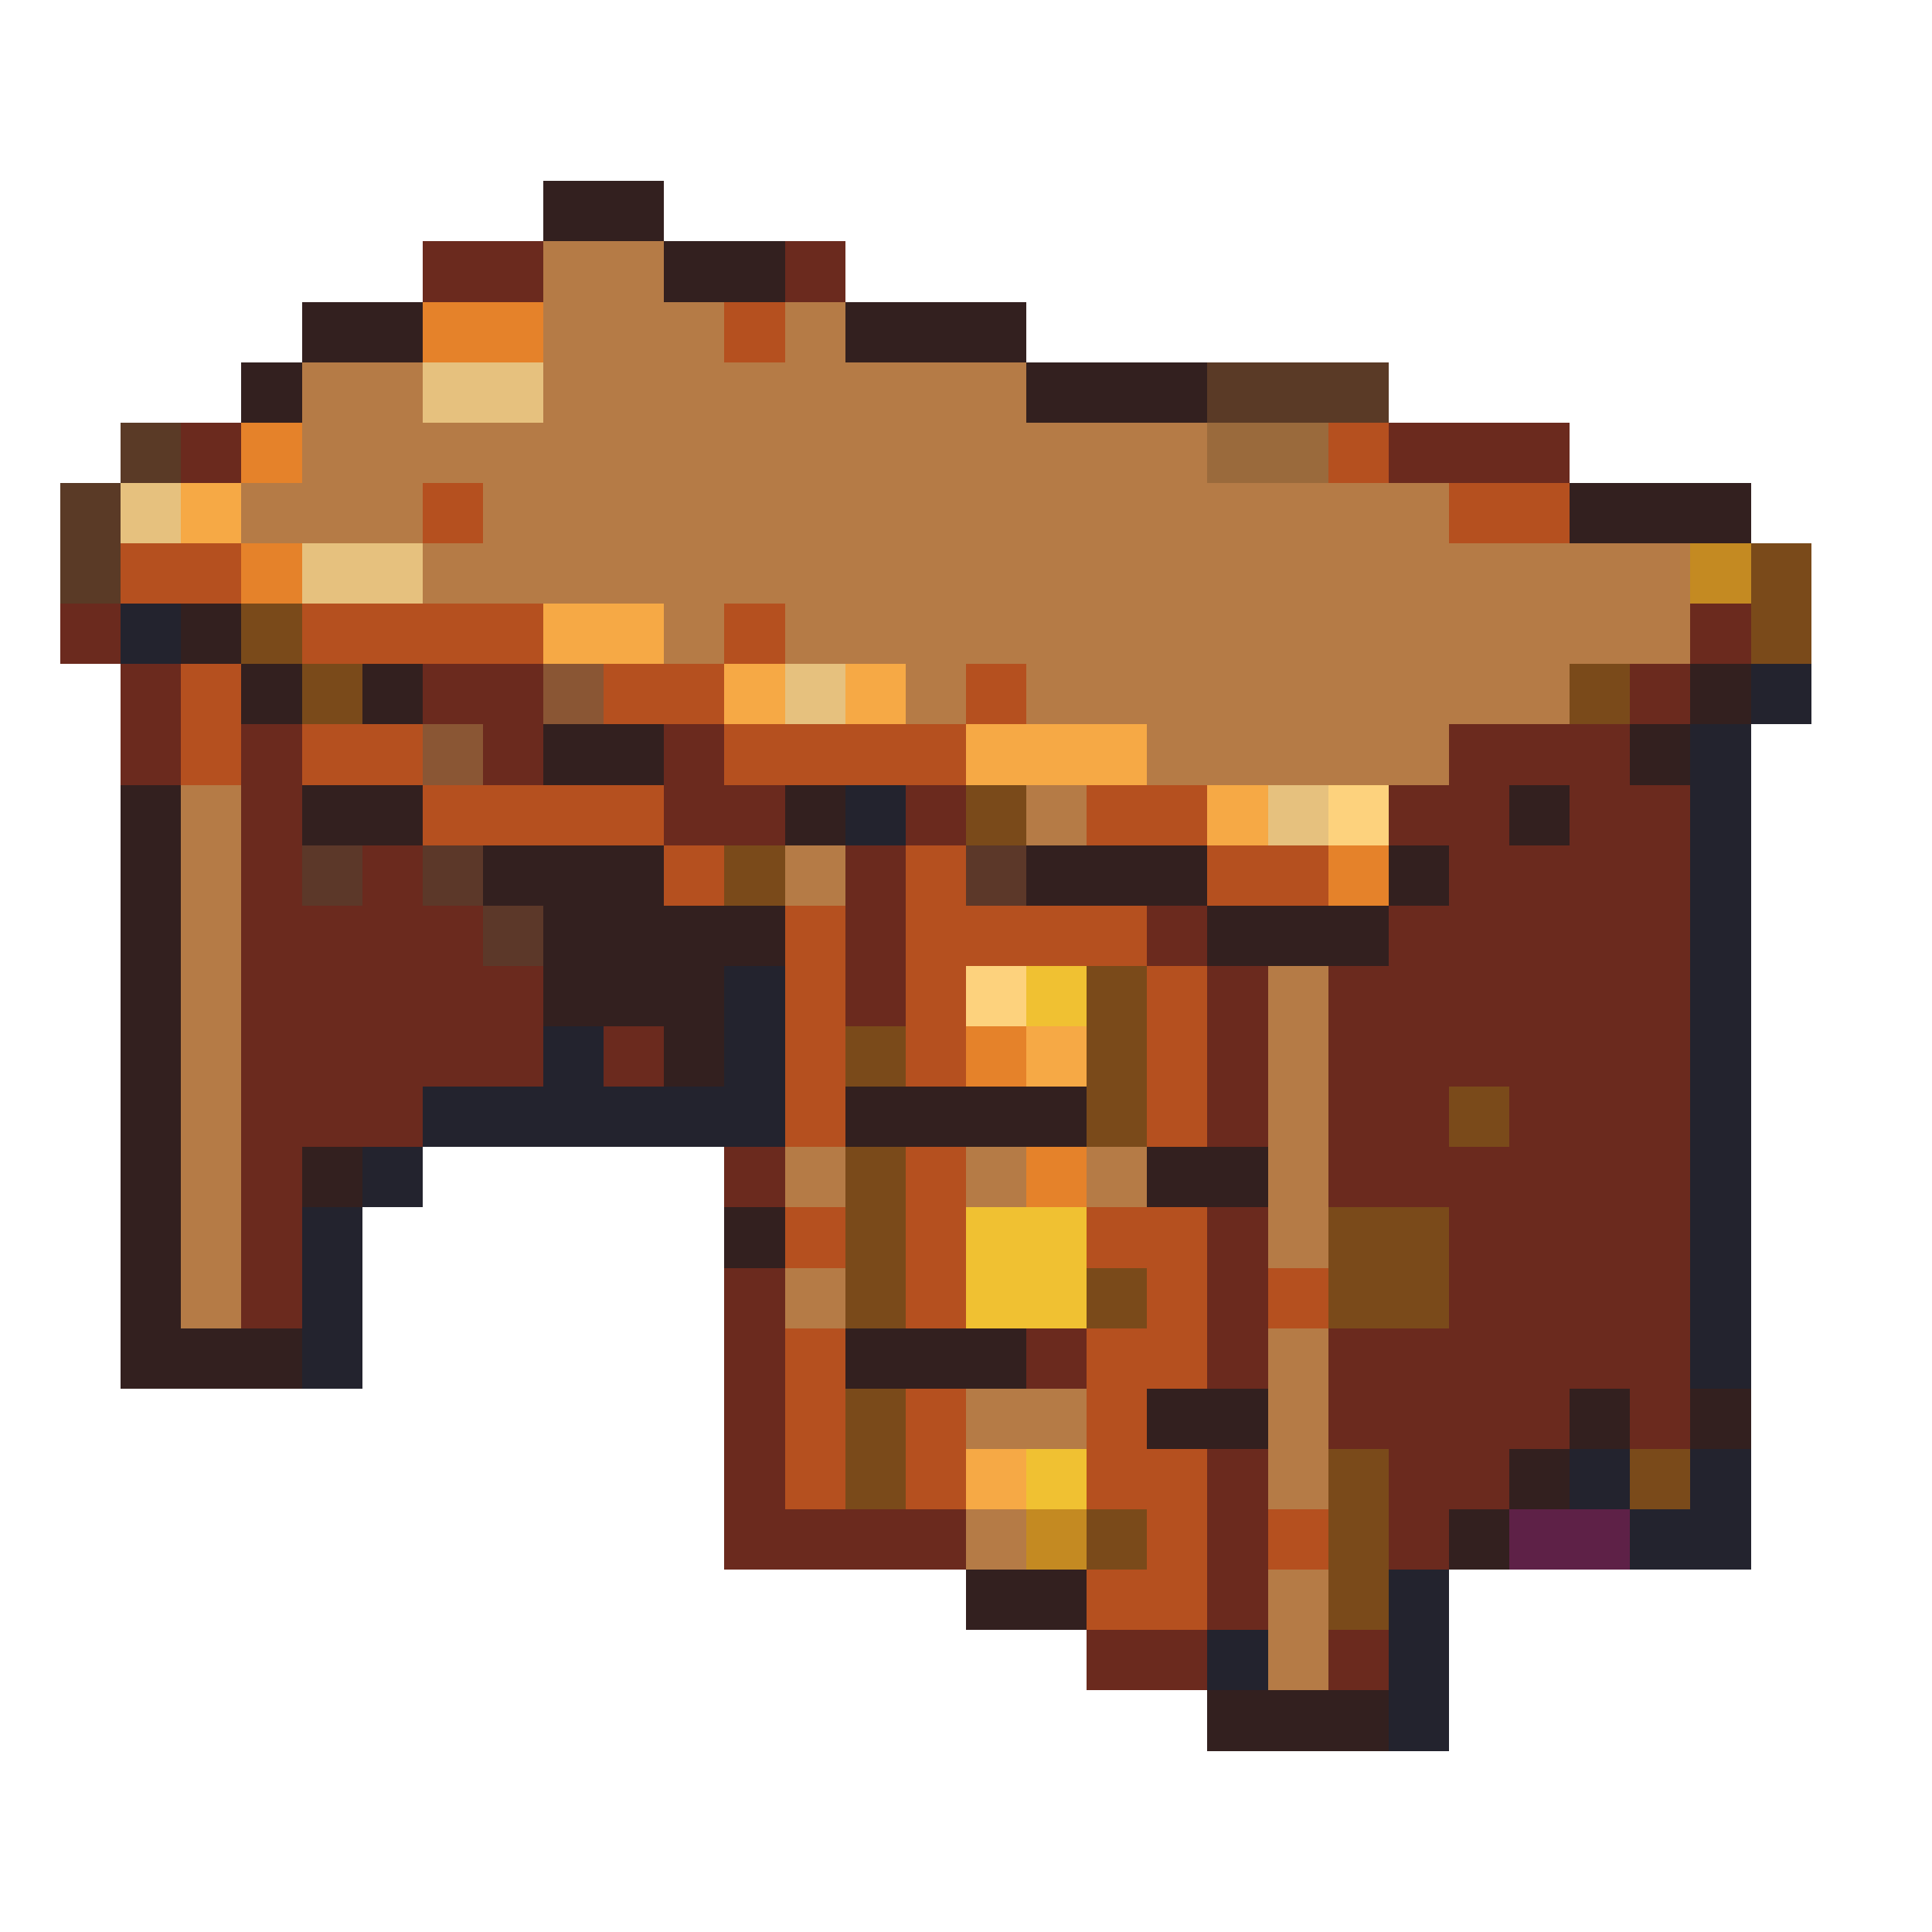
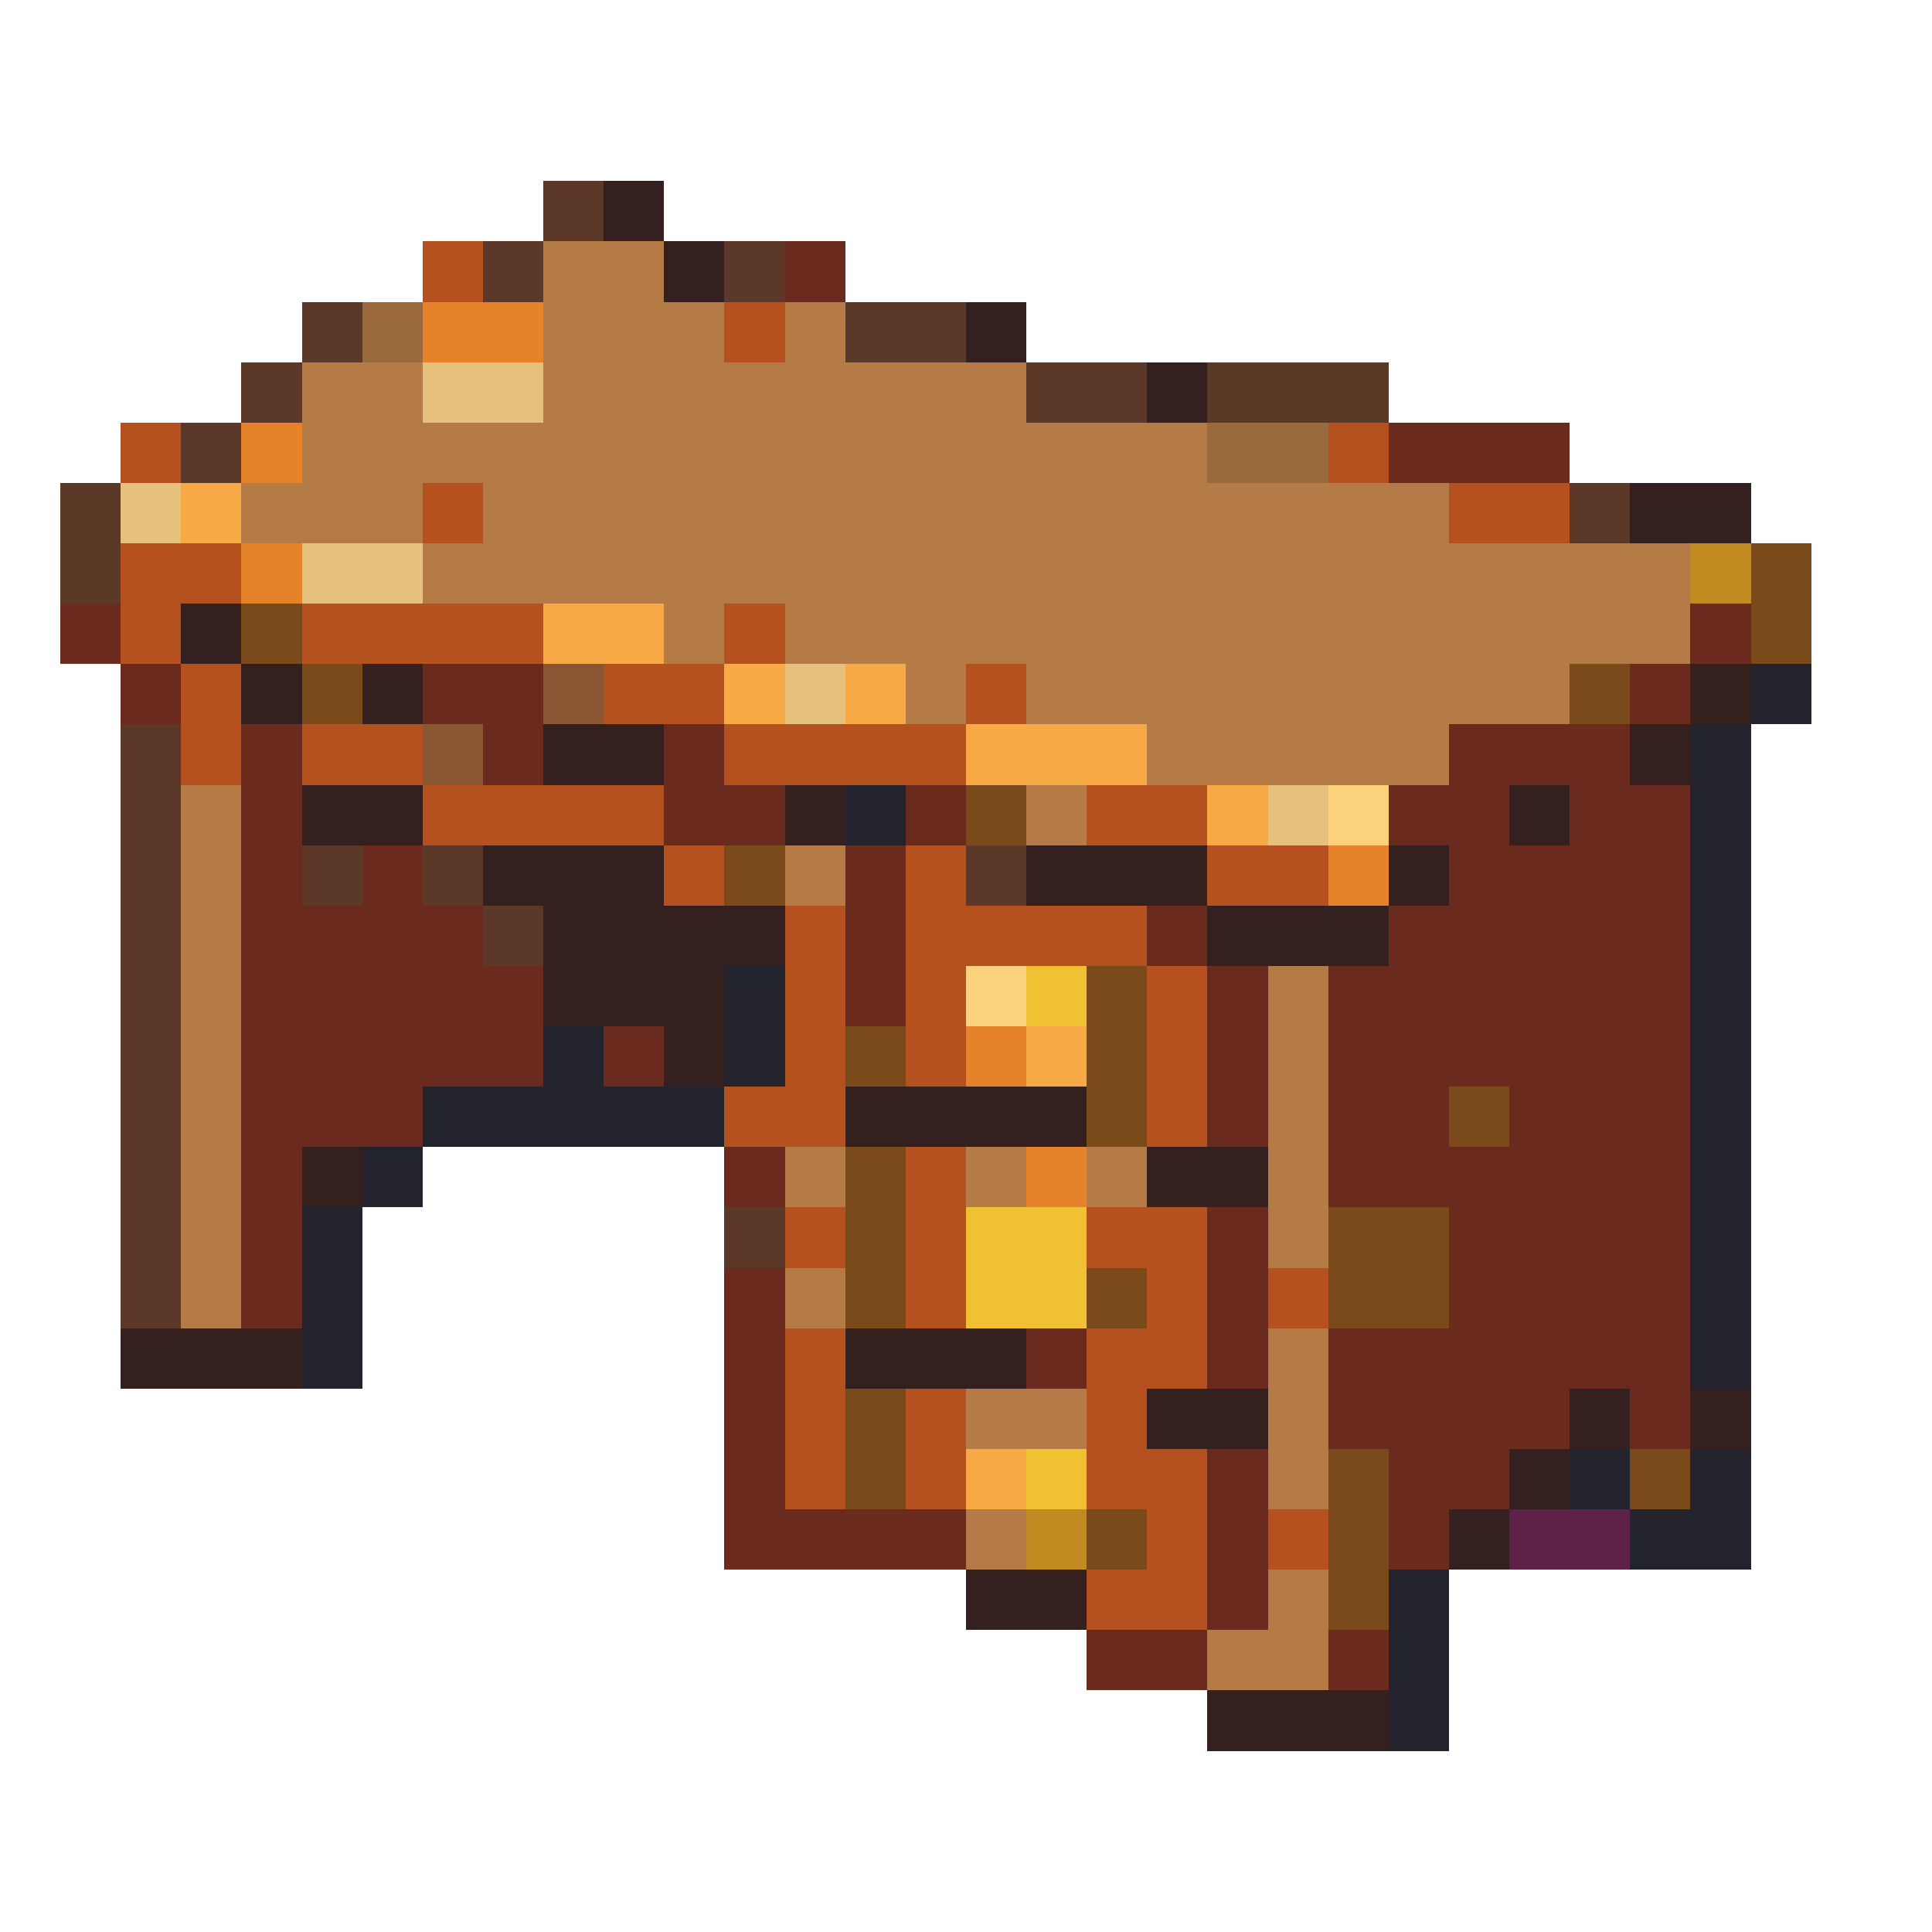
<svg xmlns="http://www.w3.org/2000/svg" width="32" height="32" viewBox="0 0 32 32" shape-rendering="crispEdges">
-   <rect x="9" y="3" width="2" height="1" fill="#33201f" />
-   <rect x="7" y="4" width="2" height="1" fill="#6b2a1e" />
+   <rect x="9" y="3" width="1" height="1" fill="#5c3829" />
+   <rect x="10" y="3" width="1" height="1" fill="#33201f" />
+   <rect x="7" y="4" width="1" height="1" fill="#b5501f" />
+   <rect x="8" y="4" width="1" height="1" fill="#5c3829" />
  <rect x="9" y="4" width="2" height="1" fill="#b57b46" />
-   <rect x="11" y="4" width="2" height="1" fill="#33201f" />
+   <rect x="11" y="4" width="1" height="1" fill="#33201f" />
+   <rect x="12" y="4" width="1" height="1" fill="#5c3829" />
  <rect x="13" y="4" width="1" height="1" fill="#6b2a1e" />
-   <rect x="5" y="5" width="2" height="1" fill="#33201f" />
+   <rect x="5" y="5" width="1" height="1" fill="#5c3829" />
+   <rect x="6" y="5" width="1" height="1" fill="#9a6a3c" />
  <rect x="7" y="5" width="2" height="1" fill="#e5822a" />
  <rect x="9" y="5" width="3" height="1" fill="#b57b46" />
  <rect x="12" y="5" width="1" height="1" fill="#b5501f" />
  <rect x="13" y="5" width="1" height="1" fill="#b57b46" />
-   <rect x="14" y="5" width="3" height="1" fill="#33201f" />
-   <rect x="4" y="6" width="1" height="1" fill="#33201f" />
+   <rect x="14" y="5" width="2" height="1" fill="#5c3829" />
+   <rect x="16" y="5" width="1" height="1" fill="#33201f" />
+   <rect x="4" y="6" width="1" height="1" fill="#5c3829" />
  <rect x="5" y="6" width="2" height="1" fill="#b57b46" />
  <rect x="7" y="6" width="2" height="1" fill="#e6c17e" />
  <rect x="9" y="6" width="8" height="1" fill="#b57b46" />
-   <rect x="17" y="6" width="3" height="1" fill="#33201f" />
+   <rect x="17" y="6" width="2" height="1" fill="#5c3829" />
+   <rect x="19" y="6" width="1" height="1" fill="#33201f" />
  <rect x="20" y="6" width="3" height="1" fill="#5a3a26" />
-   <rect x="2" y="7" width="1" height="1" fill="#5a3a26" />
-   <rect x="3" y="7" width="1" height="1" fill="#6b2a1e" />
+   <rect x="2" y="7" width="1" height="1" fill="#b5501f" />
+   <rect x="3" y="7" width="1" height="1" fill="#5c3829" />
  <rect x="4" y="7" width="1" height="1" fill="#e5822a" />
  <rect x="5" y="7" width="15" height="1" fill="#b57b46" />
  <rect x="20" y="7" width="2" height="1" fill="#9a6a3c" />
  <rect x="22" y="7" width="1" height="1" fill="#b5501f" />
  <rect x="23" y="7" width="3" height="1" fill="#6b2a1e" />
  <rect x="1" y="8" width="1" height="1" fill="#5a3a26" />
  <rect x="2" y="8" width="1" height="1" fill="#e6c17e" />
  <rect x="3" y="8" width="1" height="1" fill="#f6a945" />
  <rect x="4" y="8" width="3" height="1" fill="#b57b46" />
  <rect x="7" y="8" width="1" height="1" fill="#b5501f" />
  <rect x="8" y="8" width="16" height="1" fill="#b57b46" />
  <rect x="24" y="8" width="2" height="1" fill="#b5501f" />
-   <rect x="26" y="8" width="3" height="1" fill="#33201f" />
+   <rect x="26" y="8" width="1" height="1" fill="#5c3829" />
+   <rect x="27" y="8" width="2" height="1" fill="#33201f" />
  <rect x="1" y="9" width="1" height="1" fill="#5a3a26" />
  <rect x="2" y="9" width="2" height="1" fill="#b5501f" />
  <rect x="4" y="9" width="1" height="1" fill="#e5822a" />
  <rect x="5" y="9" width="2" height="1" fill="#e6c17e" />
  <rect x="7" y="9" width="21" height="1" fill="#b57b46" />
  <rect x="28" y="9" width="1" height="1" fill="#c48a22" />
  <rect x="29" y="9" width="1" height="1" fill="#7a4a1a" />
  <rect x="1" y="10" width="1" height="1" fill="#6b2a1e" />
-   <rect x="2" y="10" width="1" height="1" fill="#23232e" />
+   <rect x="2" y="10" width="1" height="1" fill="#b5501f" />
  <rect x="3" y="10" width="1" height="1" fill="#33201f" />
  <rect x="4" y="10" width="1" height="1" fill="#7a4a1a" />
  <rect x="5" y="10" width="4" height="1" fill="#b5501f" />
  <rect x="9" y="10" width="2" height="1" fill="#f6a945" />
  <rect x="11" y="10" width="1" height="1" fill="#b57b46" />
  <rect x="12" y="10" width="1" height="1" fill="#b5501f" />
  <rect x="13" y="10" width="15" height="1" fill="#b57b46" />
  <rect x="28" y="10" width="1" height="1" fill="#6b2a1e" />
  <rect x="29" y="10" width="1" height="1" fill="#7a4a1a" />
  <rect x="2" y="11" width="1" height="1" fill="#6b2a1e" />
  <rect x="3" y="11" width="1" height="1" fill="#b5501f" />
  <rect x="4" y="11" width="1" height="1" fill="#33201f" />
  <rect x="5" y="11" width="1" height="1" fill="#7a4a1a" />
  <rect x="6" y="11" width="1" height="1" fill="#33201f" />
  <rect x="7" y="11" width="2" height="1" fill="#6b2a1e" />
  <rect x="9" y="11" width="1" height="1" fill="#8a5634" />
  <rect x="10" y="11" width="2" height="1" fill="#b5501f" />
  <rect x="12" y="11" width="1" height="1" fill="#f6a945" />
  <rect x="13" y="11" width="1" height="1" fill="#e6c17e" />
  <rect x="14" y="11" width="1" height="1" fill="#f6a945" />
  <rect x="15" y="11" width="1" height="1" fill="#b57b46" />
  <rect x="16" y="11" width="1" height="1" fill="#b5501f" />
  <rect x="17" y="11" width="9" height="1" fill="#b57b46" />
  <rect x="26" y="11" width="1" height="1" fill="#7a4a1a" />
  <rect x="27" y="11" width="1" height="1" fill="#6b2a1e" />
  <rect x="28" y="11" width="1" height="1" fill="#33201f" />
  <rect x="29" y="11" width="1" height="1" fill="#23232e" />
-   <rect x="2" y="12" width="1" height="1" fill="#6b2a1e" />
+   <rect x="2" y="12" width="1" height="1" fill="#5c3829" />
  <rect x="3" y="12" width="1" height="1" fill="#b5501f" />
  <rect x="4" y="12" width="1" height="1" fill="#6b2a1e" />
  <rect x="5" y="12" width="2" height="1" fill="#b5501f" />
  <rect x="7" y="12" width="1" height="1" fill="#8a5634" />
  <rect x="8" y="12" width="1" height="1" fill="#6b2a1e" />
  <rect x="9" y="12" width="2" height="1" fill="#33201f" />
  <rect x="11" y="12" width="1" height="1" fill="#6b2a1e" />
  <rect x="12" y="12" width="4" height="1" fill="#b5501f" />
  <rect x="16" y="12" width="3" height="1" fill="#f6a945" />
  <rect x="19" y="12" width="5" height="1" fill="#b57b46" />
  <rect x="24" y="12" width="3" height="1" fill="#6b2a1e" />
  <rect x="27" y="12" width="1" height="1" fill="#33201f" />
  <rect x="28" y="12" width="1" height="1" fill="#23232e" />
-   <rect x="2" y="13" width="1" height="1" fill="#33201f" />
+   <rect x="2" y="13" width="1" height="1" fill="#5c3829" />
  <rect x="3" y="13" width="1" height="1" fill="#b57b46" />
  <rect x="4" y="13" width="1" height="1" fill="#6b2a1e" />
  <rect x="5" y="13" width="2" height="1" fill="#33201f" />
  <rect x="7" y="13" width="4" height="1" fill="#b5501f" />
  <rect x="11" y="13" width="2" height="1" fill="#6b2a1e" />
  <rect x="13" y="13" width="1" height="1" fill="#33201f" />
  <rect x="14" y="13" width="1" height="1" fill="#23232e" />
  <rect x="15" y="13" width="1" height="1" fill="#6b2a1e" />
  <rect x="16" y="13" width="1" height="1" fill="#7a4a1a" />
  <rect x="17" y="13" width="1" height="1" fill="#b57b46" />
  <rect x="18" y="13" width="2" height="1" fill="#b5501f" />
  <rect x="20" y="13" width="1" height="1" fill="#f6a945" />
  <rect x="21" y="13" width="1" height="1" fill="#e6c17e" />
  <rect x="22" y="13" width="1" height="1" fill="#fdd27d" />
  <rect x="23" y="13" width="2" height="1" fill="#6b2a1e" />
  <rect x="25" y="13" width="1" height="1" fill="#33201f" />
  <rect x="26" y="13" width="2" height="1" fill="#6b2a1e" />
  <rect x="28" y="13" width="1" height="1" fill="#23232e" />
-   <rect x="2" y="14" width="1" height="1" fill="#33201f" />
+   <rect x="2" y="14" width="1" height="1" fill="#5c3829" />
  <rect x="3" y="14" width="1" height="1" fill="#b57b46" />
  <rect x="4" y="14" width="1" height="1" fill="#6b2a1e" />
  <rect x="5" y="14" width="1" height="1" fill="#5c3829" />
  <rect x="6" y="14" width="1" height="1" fill="#6b2a1e" />
  <rect x="7" y="14" width="1" height="1" fill="#5c3829" />
  <rect x="8" y="14" width="3" height="1" fill="#33201f" />
  <rect x="11" y="14" width="1" height="1" fill="#b5501f" />
  <rect x="12" y="14" width="1" height="1" fill="#7a4a1a" />
  <rect x="13" y="14" width="1" height="1" fill="#b57b46" />
  <rect x="14" y="14" width="1" height="1" fill="#6b2a1e" />
  <rect x="15" y="14" width="1" height="1" fill="#b5501f" />
  <rect x="16" y="14" width="1" height="1" fill="#5c3829" />
  <rect x="17" y="14" width="3" height="1" fill="#33201f" />
  <rect x="20" y="14" width="2" height="1" fill="#b5501f" />
  <rect x="22" y="14" width="1" height="1" fill="#e5822a" />
  <rect x="23" y="14" width="1" height="1" fill="#33201f" />
  <rect x="24" y="14" width="4" height="1" fill="#6b2a1e" />
  <rect x="28" y="14" width="1" height="1" fill="#23232e" />
-   <rect x="2" y="15" width="1" height="1" fill="#33201f" />
+   <rect x="2" y="15" width="1" height="1" fill="#5c3829" />
  <rect x="3" y="15" width="1" height="1" fill="#b57b46" />
  <rect x="4" y="15" width="4" height="1" fill="#6b2a1e" />
  <rect x="8" y="15" width="1" height="1" fill="#5c3829" />
  <rect x="9" y="15" width="4" height="1" fill="#33201f" />
  <rect x="13" y="15" width="1" height="1" fill="#b5501f" />
  <rect x="14" y="15" width="1" height="1" fill="#6b2a1e" />
  <rect x="15" y="15" width="4" height="1" fill="#b5501f" />
  <rect x="19" y="15" width="1" height="1" fill="#6b2a1e" />
  <rect x="20" y="15" width="3" height="1" fill="#33201f" />
  <rect x="23" y="15" width="5" height="1" fill="#6b2a1e" />
  <rect x="28" y="15" width="1" height="1" fill="#23232e" />
-   <rect x="2" y="16" width="1" height="1" fill="#33201f" />
+   <rect x="2" y="16" width="1" height="1" fill="#5c3829" />
  <rect x="3" y="16" width="1" height="1" fill="#b57b46" />
  <rect x="4" y="16" width="5" height="1" fill="#6b2a1e" />
  <rect x="9" y="16" width="3" height="1" fill="#33201f" />
  <rect x="12" y="16" width="1" height="1" fill="#23232e" />
  <rect x="13" y="16" width="1" height="1" fill="#b5501f" />
  <rect x="14" y="16" width="1" height="1" fill="#6b2a1e" />
  <rect x="15" y="16" width="1" height="1" fill="#b5501f" />
  <rect x="16" y="16" width="1" height="1" fill="#fdd27d" />
  <rect x="17" y="16" width="1" height="1" fill="#f0c132" />
  <rect x="18" y="16" width="1" height="1" fill="#7a4a1a" />
  <rect x="19" y="16" width="1" height="1" fill="#b5501f" />
  <rect x="20" y="16" width="1" height="1" fill="#6b2a1e" />
  <rect x="21" y="16" width="1" height="1" fill="#b57b46" />
  <rect x="22" y="16" width="6" height="1" fill="#6b2a1e" />
  <rect x="28" y="16" width="1" height="1" fill="#23232e" />
-   <rect x="2" y="17" width="1" height="1" fill="#33201f" />
+   <rect x="2" y="17" width="1" height="1" fill="#5c3829" />
  <rect x="3" y="17" width="1" height="1" fill="#b57b46" />
  <rect x="4" y="17" width="5" height="1" fill="#6b2a1e" />
  <rect x="9" y="17" width="1" height="1" fill="#23232e" />
  <rect x="10" y="17" width="1" height="1" fill="#6b2a1e" />
  <rect x="11" y="17" width="1" height="1" fill="#33201f" />
  <rect x="12" y="17" width="1" height="1" fill="#23232e" />
  <rect x="13" y="17" width="1" height="1" fill="#b5501f" />
  <rect x="14" y="17" width="1" height="1" fill="#7a4a1a" />
  <rect x="15" y="17" width="1" height="1" fill="#b5501f" />
  <rect x="16" y="17" width="1" height="1" fill="#e5822a" />
  <rect x="17" y="17" width="1" height="1" fill="#f6a945" />
  <rect x="18" y="17" width="1" height="1" fill="#7a4a1a" />
  <rect x="19" y="17" width="1" height="1" fill="#b5501f" />
  <rect x="20" y="17" width="1" height="1" fill="#6b2a1e" />
  <rect x="21" y="17" width="1" height="1" fill="#b57b46" />
  <rect x="22" y="17" width="6" height="1" fill="#6b2a1e" />
  <rect x="28" y="17" width="1" height="1" fill="#23232e" />
-   <rect x="2" y="18" width="1" height="1" fill="#33201f" />
+   <rect x="2" y="18" width="1" height="1" fill="#5c3829" />
  <rect x="3" y="18" width="1" height="1" fill="#b57b46" />
  <rect x="4" y="18" width="3" height="1" fill="#6b2a1e" />
-   <rect x="7" y="18" width="6" height="1" fill="#23232e" />
-   <rect x="13" y="18" width="1" height="1" fill="#b5501f" />
+   <rect x="7" y="18" width="5" height="1" fill="#23232e" />
+   <rect x="12" y="18" width="2" height="1" fill="#b5501f" />
  <rect x="14" y="18" width="4" height="1" fill="#33201f" />
  <rect x="18" y="18" width="1" height="1" fill="#7a4a1a" />
  <rect x="19" y="18" width="1" height="1" fill="#b5501f" />
  <rect x="20" y="18" width="1" height="1" fill="#6b2a1e" />
  <rect x="21" y="18" width="1" height="1" fill="#b57b46" />
  <rect x="22" y="18" width="2" height="1" fill="#6b2a1e" />
  <rect x="24" y="18" width="1" height="1" fill="#7a4a1a" />
  <rect x="25" y="18" width="3" height="1" fill="#6b2a1e" />
  <rect x="28" y="18" width="1" height="1" fill="#23232e" />
-   <rect x="2" y="19" width="1" height="1" fill="#33201f" />
+   <rect x="2" y="19" width="1" height="1" fill="#5c3829" />
  <rect x="3" y="19" width="1" height="1" fill="#b57b46" />
  <rect x="4" y="19" width="1" height="1" fill="#6b2a1e" />
  <rect x="5" y="19" width="1" height="1" fill="#33201f" />
  <rect x="6" y="19" width="1" height="1" fill="#23232e" />
  <rect x="12" y="19" width="1" height="1" fill="#6b2a1e" />
  <rect x="13" y="19" width="1" height="1" fill="#b57b46" />
  <rect x="14" y="19" width="1" height="1" fill="#7a4a1a" />
  <rect x="15" y="19" width="1" height="1" fill="#b5501f" />
  <rect x="16" y="19" width="1" height="1" fill="#b57b46" />
  <rect x="17" y="19" width="1" height="1" fill="#e5822a" />
  <rect x="18" y="19" width="1" height="1" fill="#b57b46" />
  <rect x="19" y="19" width="2" height="1" fill="#33201f" />
  <rect x="21" y="19" width="1" height="1" fill="#b57b46" />
  <rect x="22" y="19" width="6" height="1" fill="#6b2a1e" />
  <rect x="28" y="19" width="1" height="1" fill="#23232e" />
-   <rect x="2" y="20" width="1" height="1" fill="#33201f" />
+   <rect x="2" y="20" width="1" height="1" fill="#5c3829" />
  <rect x="3" y="20" width="1" height="1" fill="#b57b46" />
  <rect x="4" y="20" width="1" height="1" fill="#6b2a1e" />
  <rect x="5" y="20" width="1" height="1" fill="#23232e" />
-   <rect x="12" y="20" width="1" height="1" fill="#33201f" />
+   <rect x="12" y="20" width="1" height="1" fill="#5c3829" />
  <rect x="13" y="20" width="1" height="1" fill="#b5501f" />
  <rect x="14" y="20" width="1" height="1" fill="#7a4a1a" />
  <rect x="15" y="20" width="1" height="1" fill="#b5501f" />
  <rect x="16" y="20" width="2" height="1" fill="#f0c132" />
  <rect x="18" y="20" width="2" height="1" fill="#b5501f" />
  <rect x="20" y="20" width="1" height="1" fill="#6b2a1e" />
  <rect x="21" y="20" width="1" height="1" fill="#b57b46" />
  <rect x="22" y="20" width="2" height="1" fill="#7a4a1a" />
  <rect x="24" y="20" width="4" height="1" fill="#6b2a1e" />
  <rect x="28" y="20" width="1" height="1" fill="#23232e" />
-   <rect x="2" y="21" width="1" height="1" fill="#33201f" />
+   <rect x="2" y="21" width="1" height="1" fill="#5c3829" />
  <rect x="3" y="21" width="1" height="1" fill="#b57b46" />
  <rect x="4" y="21" width="1" height="1" fill="#6b2a1e" />
  <rect x="5" y="21" width="1" height="1" fill="#23232e" />
  <rect x="12" y="21" width="1" height="1" fill="#6b2a1e" />
  <rect x="13" y="21" width="1" height="1" fill="#b57b46" />
  <rect x="14" y="21" width="1" height="1" fill="#7a4a1a" />
  <rect x="15" y="21" width="1" height="1" fill="#b5501f" />
  <rect x="16" y="21" width="2" height="1" fill="#f0c132" />
  <rect x="18" y="21" width="1" height="1" fill="#7a4a1a" />
  <rect x="19" y="21" width="1" height="1" fill="#b5501f" />
  <rect x="20" y="21" width="1" height="1" fill="#6b2a1e" />
  <rect x="21" y="21" width="1" height="1" fill="#b5501f" />
  <rect x="22" y="21" width="2" height="1" fill="#7a4a1a" />
  <rect x="24" y="21" width="4" height="1" fill="#6b2a1e" />
  <rect x="28" y="21" width="1" height="1" fill="#23232e" />
  <rect x="2" y="22" width="3" height="1" fill="#33201f" />
  <rect x="5" y="22" width="1" height="1" fill="#23232e" />
  <rect x="12" y="22" width="1" height="1" fill="#6b2a1e" />
  <rect x="13" y="22" width="1" height="1" fill="#b5501f" />
  <rect x="14" y="22" width="3" height="1" fill="#33201f" />
  <rect x="17" y="22" width="1" height="1" fill="#6b2a1e" />
  <rect x="18" y="22" width="2" height="1" fill="#b5501f" />
  <rect x="20" y="22" width="1" height="1" fill="#6b2a1e" />
  <rect x="21" y="22" width="1" height="1" fill="#b57b46" />
  <rect x="22" y="22" width="6" height="1" fill="#6b2a1e" />
  <rect x="28" y="22" width="1" height="1" fill="#23232e" />
  <rect x="12" y="23" width="1" height="1" fill="#6b2a1e" />
  <rect x="13" y="23" width="1" height="1" fill="#b5501f" />
  <rect x="14" y="23" width="1" height="1" fill="#7a4a1a" />
  <rect x="15" y="23" width="1" height="1" fill="#b5501f" />
  <rect x="16" y="23" width="2" height="1" fill="#b57b46" />
  <rect x="18" y="23" width="1" height="1" fill="#b5501f" />
  <rect x="19" y="23" width="2" height="1" fill="#33201f" />
  <rect x="21" y="23" width="1" height="1" fill="#b57b46" />
  <rect x="22" y="23" width="4" height="1" fill="#6b2a1e" />
  <rect x="26" y="23" width="1" height="1" fill="#33201f" />
  <rect x="27" y="23" width="1" height="1" fill="#6b2a1e" />
  <rect x="28" y="23" width="1" height="1" fill="#33201f" />
  <rect x="12" y="24" width="1" height="1" fill="#6b2a1e" />
  <rect x="13" y="24" width="1" height="1" fill="#b5501f" />
  <rect x="14" y="24" width="1" height="1" fill="#7a4a1a" />
  <rect x="15" y="24" width="1" height="1" fill="#b5501f" />
  <rect x="16" y="24" width="1" height="1" fill="#f6a945" />
  <rect x="17" y="24" width="1" height="1" fill="#f0c132" />
  <rect x="18" y="24" width="2" height="1" fill="#b5501f" />
  <rect x="20" y="24" width="1" height="1" fill="#6b2a1e" />
  <rect x="21" y="24" width="1" height="1" fill="#b57b46" />
  <rect x="22" y="24" width="1" height="1" fill="#7a4a1a" />
  <rect x="23" y="24" width="2" height="1" fill="#6b2a1e" />
  <rect x="25" y="24" width="1" height="1" fill="#33201f" />
  <rect x="26" y="24" width="1" height="1" fill="#23232e" />
  <rect x="27" y="24" width="1" height="1" fill="#7a4a1a" />
  <rect x="28" y="24" width="1" height="1" fill="#23232e" />
  <rect x="12" y="25" width="4" height="1" fill="#6b2a1e" />
  <rect x="16" y="25" width="1" height="1" fill="#b57b46" />
  <rect x="17" y="25" width="1" height="1" fill="#c48a22" />
  <rect x="18" y="25" width="1" height="1" fill="#7a4a1a" />
  <rect x="19" y="25" width="1" height="1" fill="#b5501f" />
  <rect x="20" y="25" width="1" height="1" fill="#6b2a1e" />
  <rect x="21" y="25" width="1" height="1" fill="#b5501f" />
  <rect x="22" y="25" width="1" height="1" fill="#7a4a1a" />
  <rect x="23" y="25" width="1" height="1" fill="#6b2a1e" />
  <rect x="24" y="25" width="1" height="1" fill="#33201f" />
  <rect x="25" y="25" width="2" height="1" fill="#5e2147" />
  <rect x="27" y="25" width="2" height="1" fill="#23232e" />
  <rect x="16" y="26" width="2" height="1" fill="#33201f" />
  <rect x="18" y="26" width="2" height="1" fill="#b5501f" />
  <rect x="20" y="26" width="1" height="1" fill="#6b2a1e" />
  <rect x="21" y="26" width="1" height="1" fill="#b57b46" />
  <rect x="22" y="26" width="1" height="1" fill="#7a4a1a" />
  <rect x="23" y="26" width="1" height="1" fill="#23232e" />
  <rect x="18" y="27" width="2" height="1" fill="#6b2a1e" />
-   <rect x="20" y="27" width="1" height="1" fill="#23232e" />
-   <rect x="21" y="27" width="1" height="1" fill="#b57b46" />
+   <rect x="20" y="27" width="2" height="1" fill="#b57b46" />
  <rect x="22" y="27" width="1" height="1" fill="#6b2a1e" />
  <rect x="23" y="27" width="1" height="1" fill="#23232e" />
  <rect x="20" y="28" width="3" height="1" fill="#33201f" />
  <rect x="23" y="28" width="1" height="1" fill="#23232e" />
</svg>
